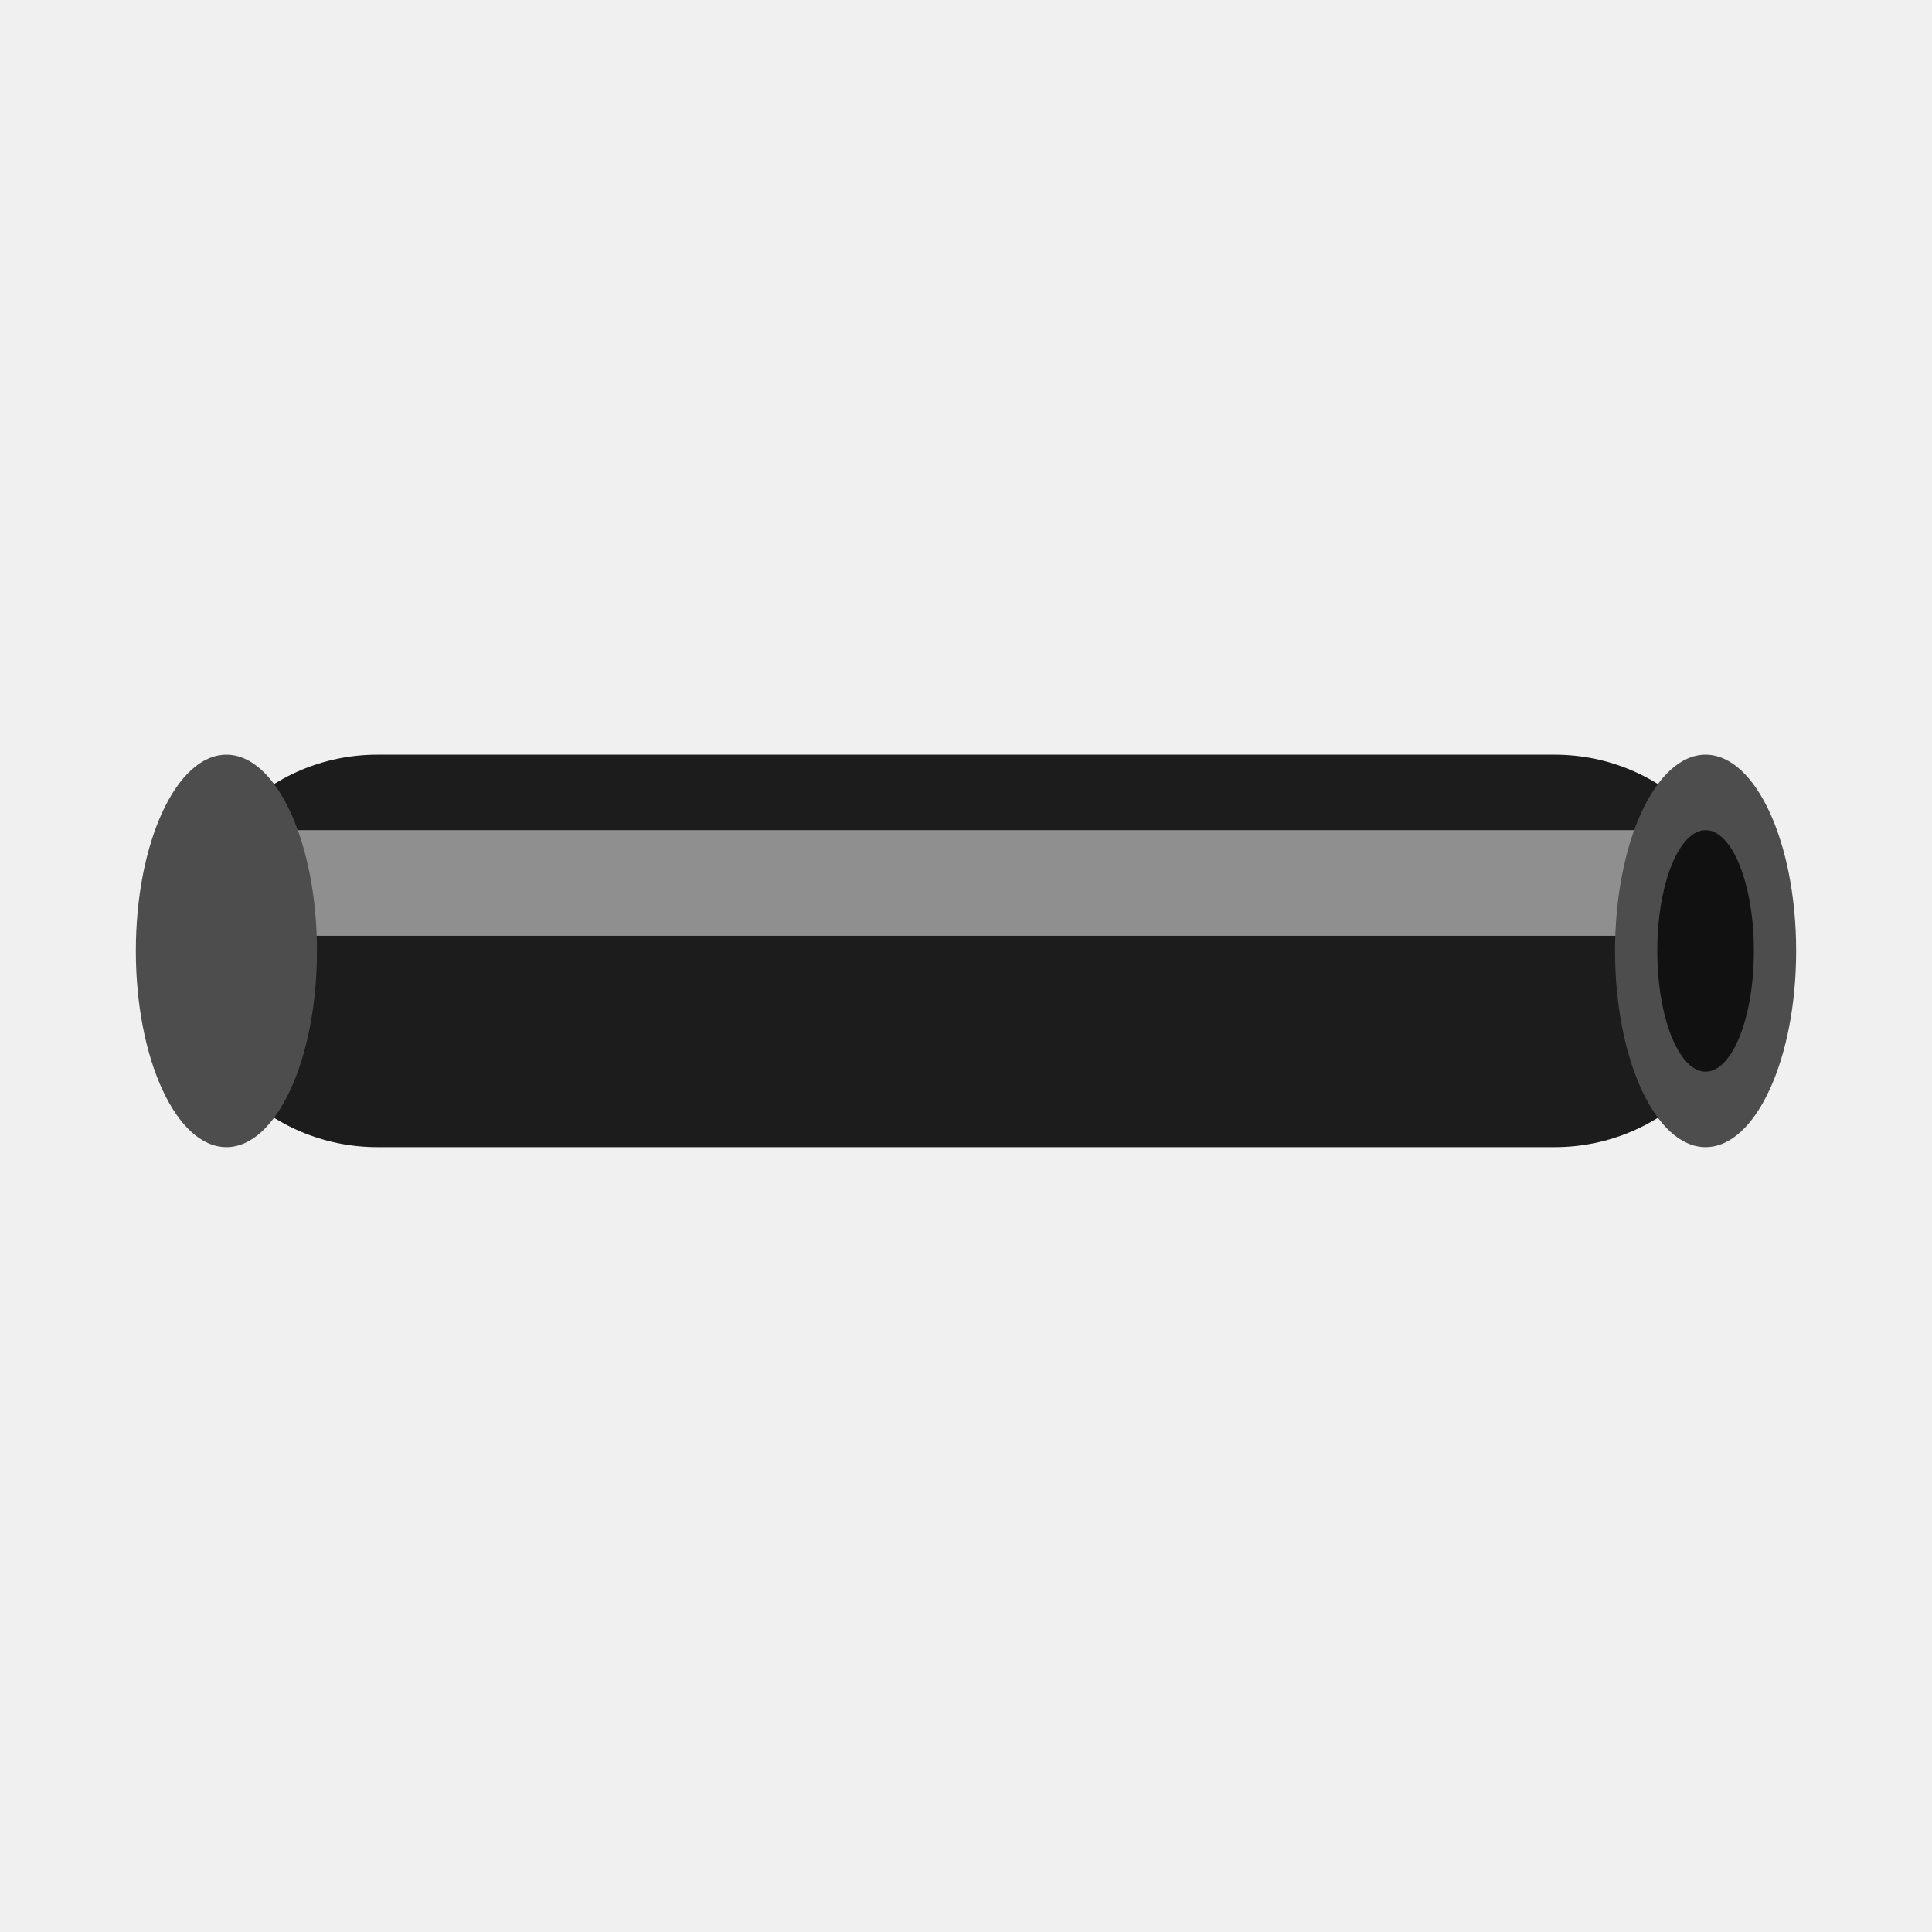
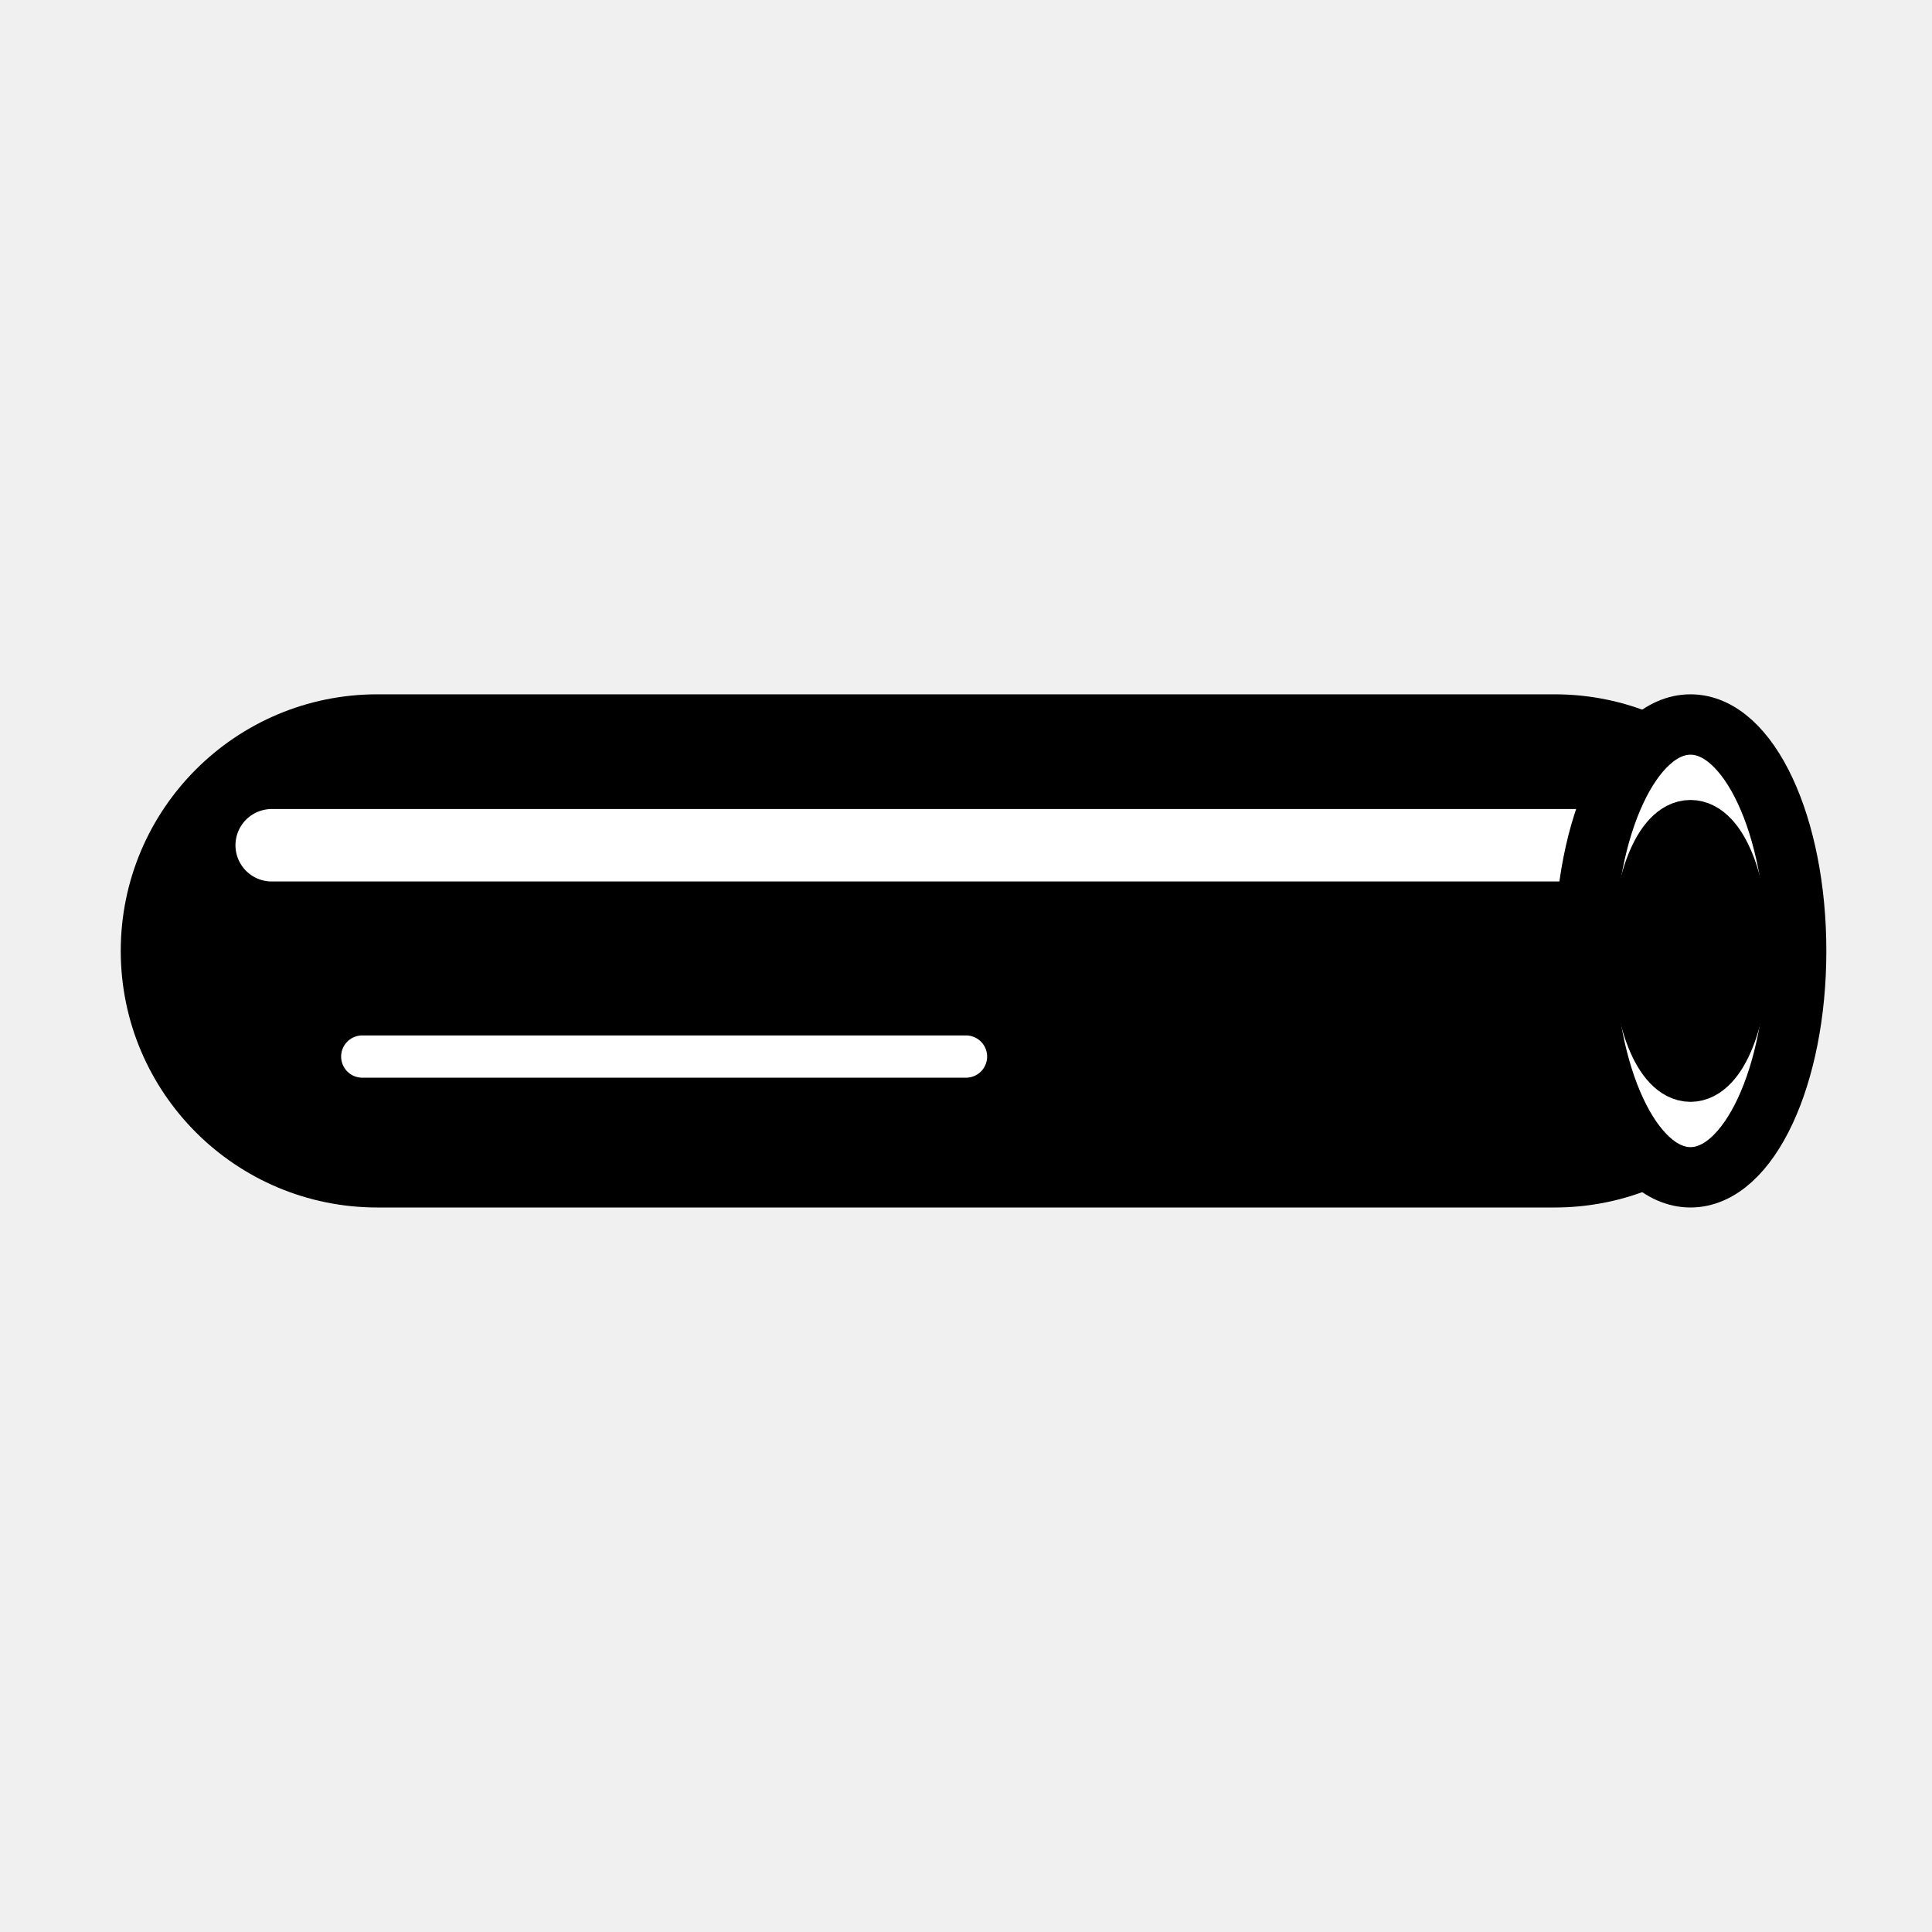
<svg xmlns="http://www.w3.org/2000/svg" viewBox="0 0 64 64" width="64" height="64">
-   <rect x="6" y="25" width="52" height="13" rx="6.5" fill="#1c1c1c" />
-   <rect x="8" y="27.5" width="48" height="3.5" rx="1.75" fill="#8f8f8f" />
-   <ellipse cx="7.5" cy="31.5" rx="3" ry="6.5" fill="#4d4d4d" />
-   <ellipse cx="56.5" cy="31.5" rx="3" ry="6.5" fill="#4d4d4d" />
-   <ellipse cx="56.5" cy="31.5" rx="1.6" ry="4" fill="#111" />
+   <defs />
+   <g fill="#000" stroke="#000" stroke-width="2" stroke-linejoin="round">
+     <rect x="5" y="24" width="54" height="15" rx="7.5" />
+     <path d="M9 28 h44" stroke="#fff" stroke-width="2.4" stroke-linecap="round" />
+     <path d="M12 35 h20" stroke="#fff" stroke-width="1.4" stroke-linecap="round" />
+     <ellipse cx="56" cy="31.5" rx="3.5" ry="7.5" fill="#fff" />
+     <ellipse cx="56" cy="31.5" rx="1.6" ry="4" />
+   </g>
</svg>
